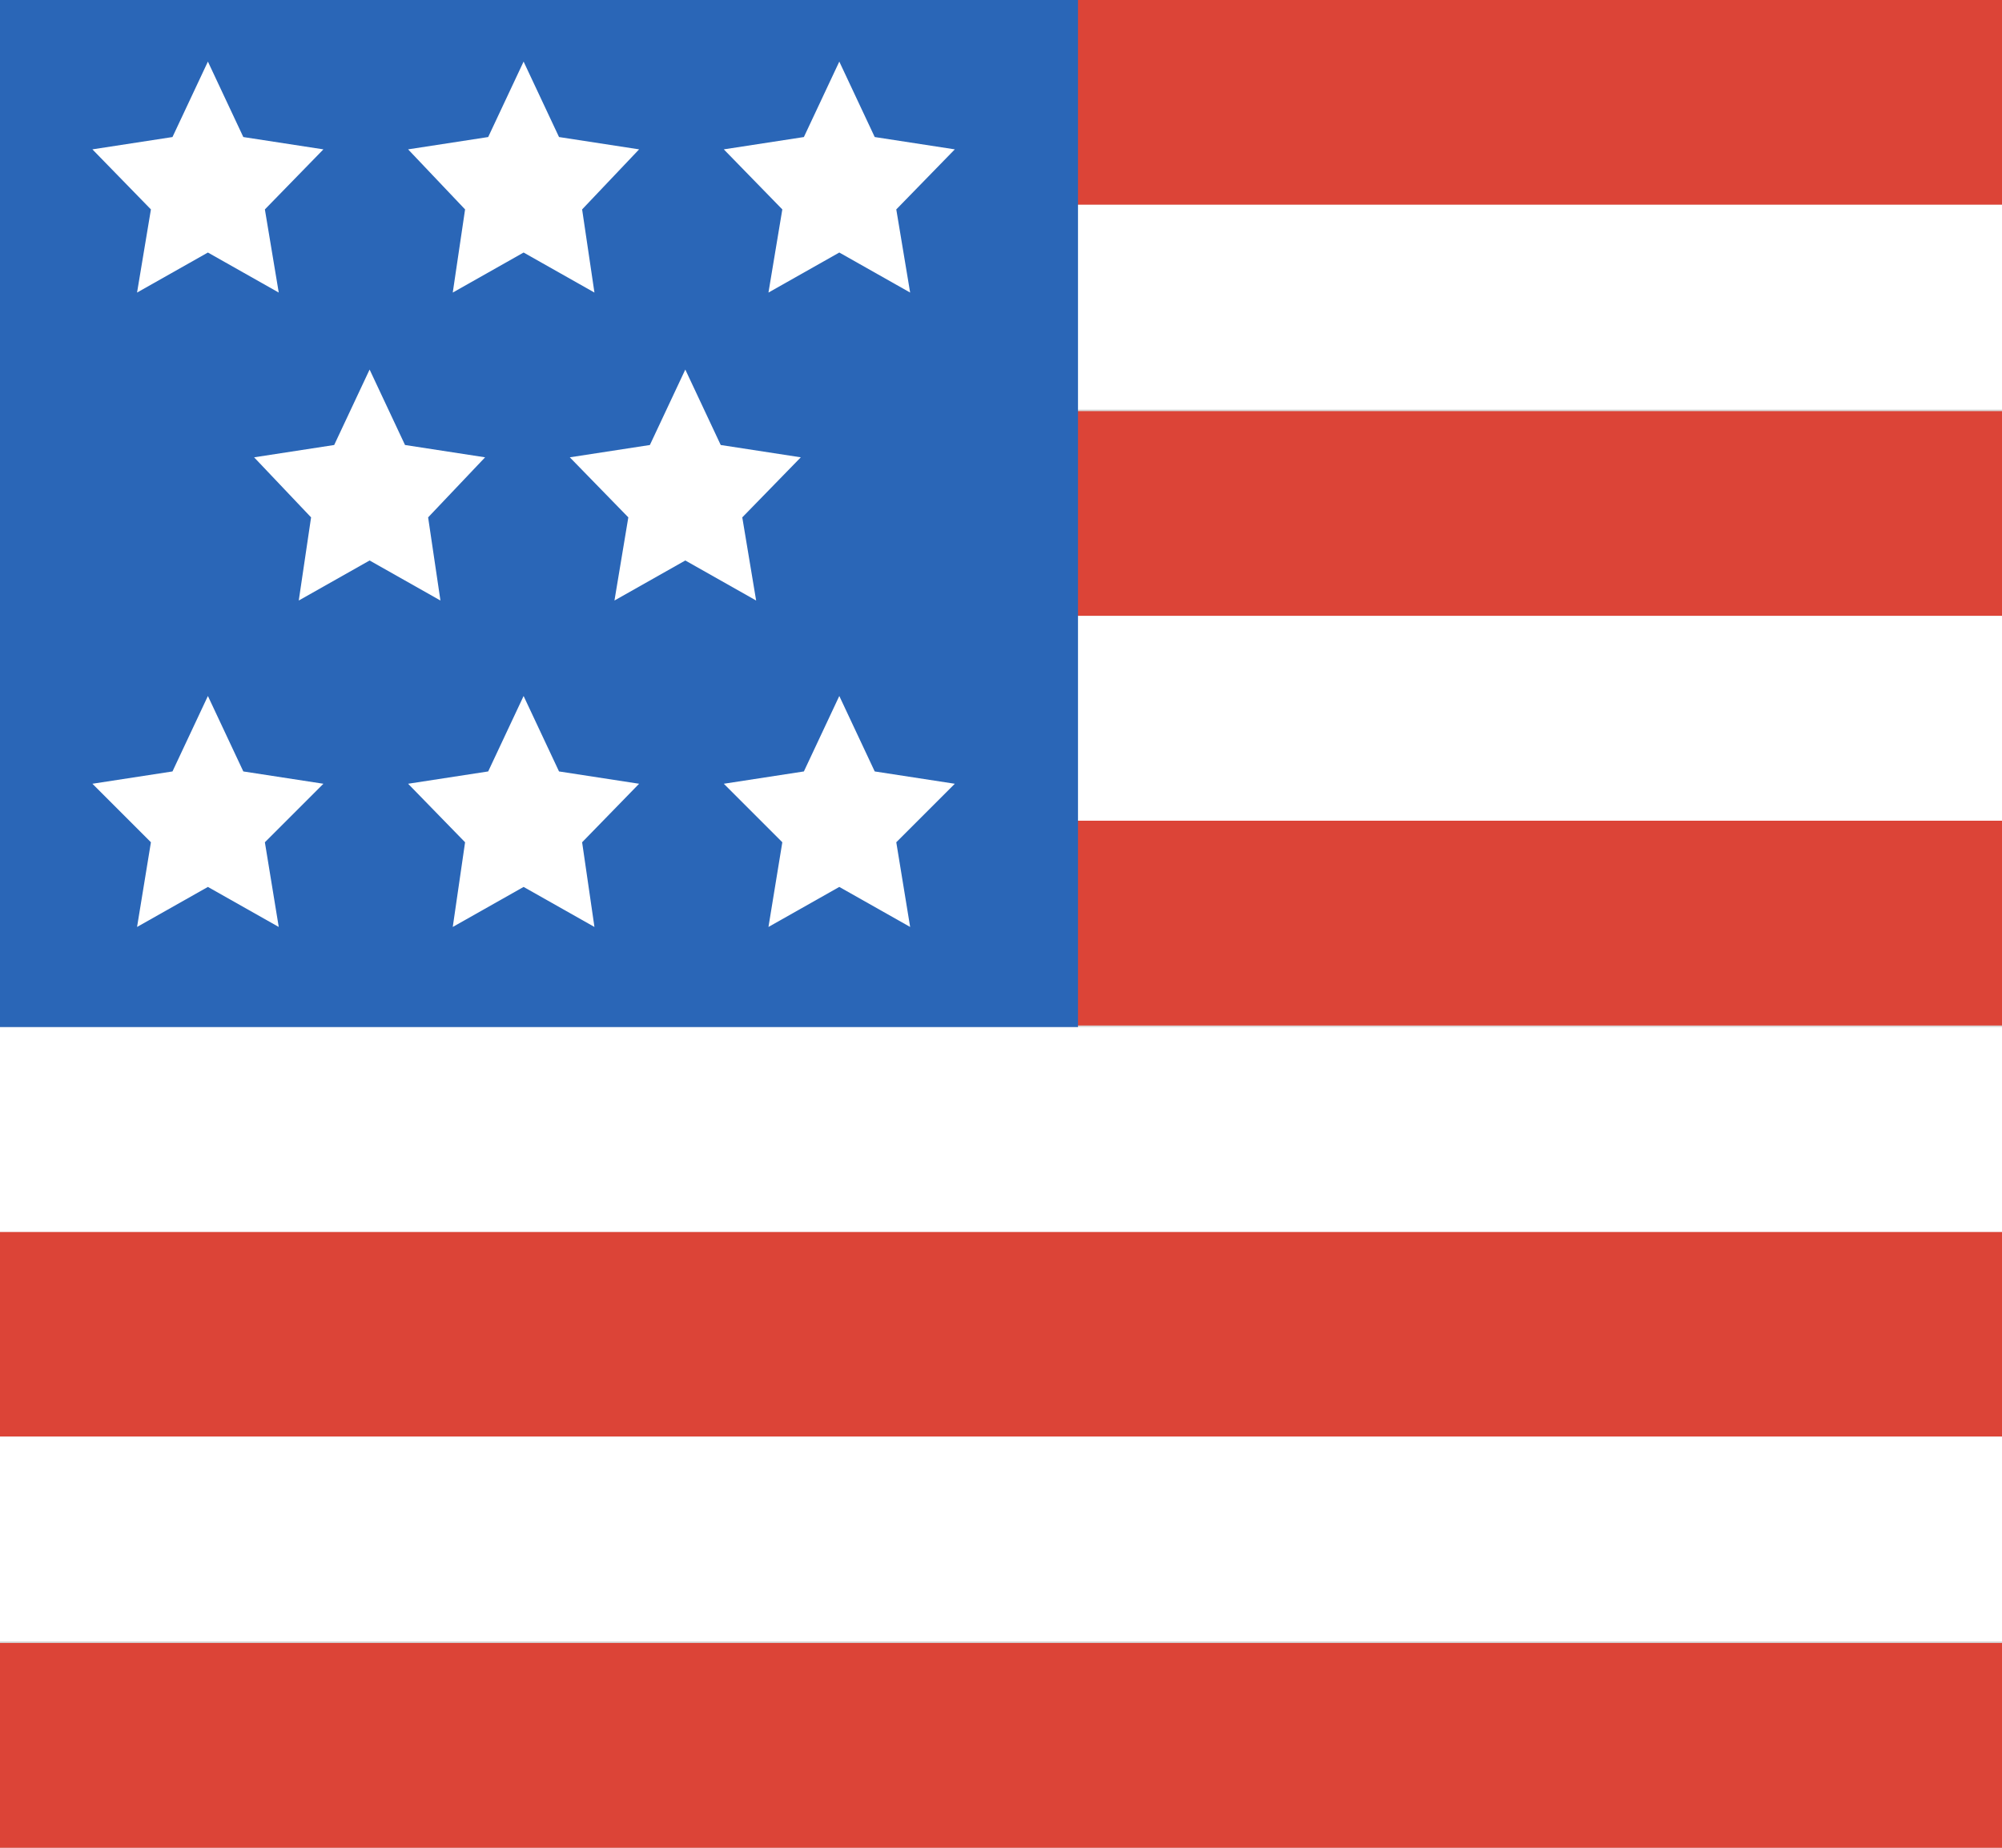
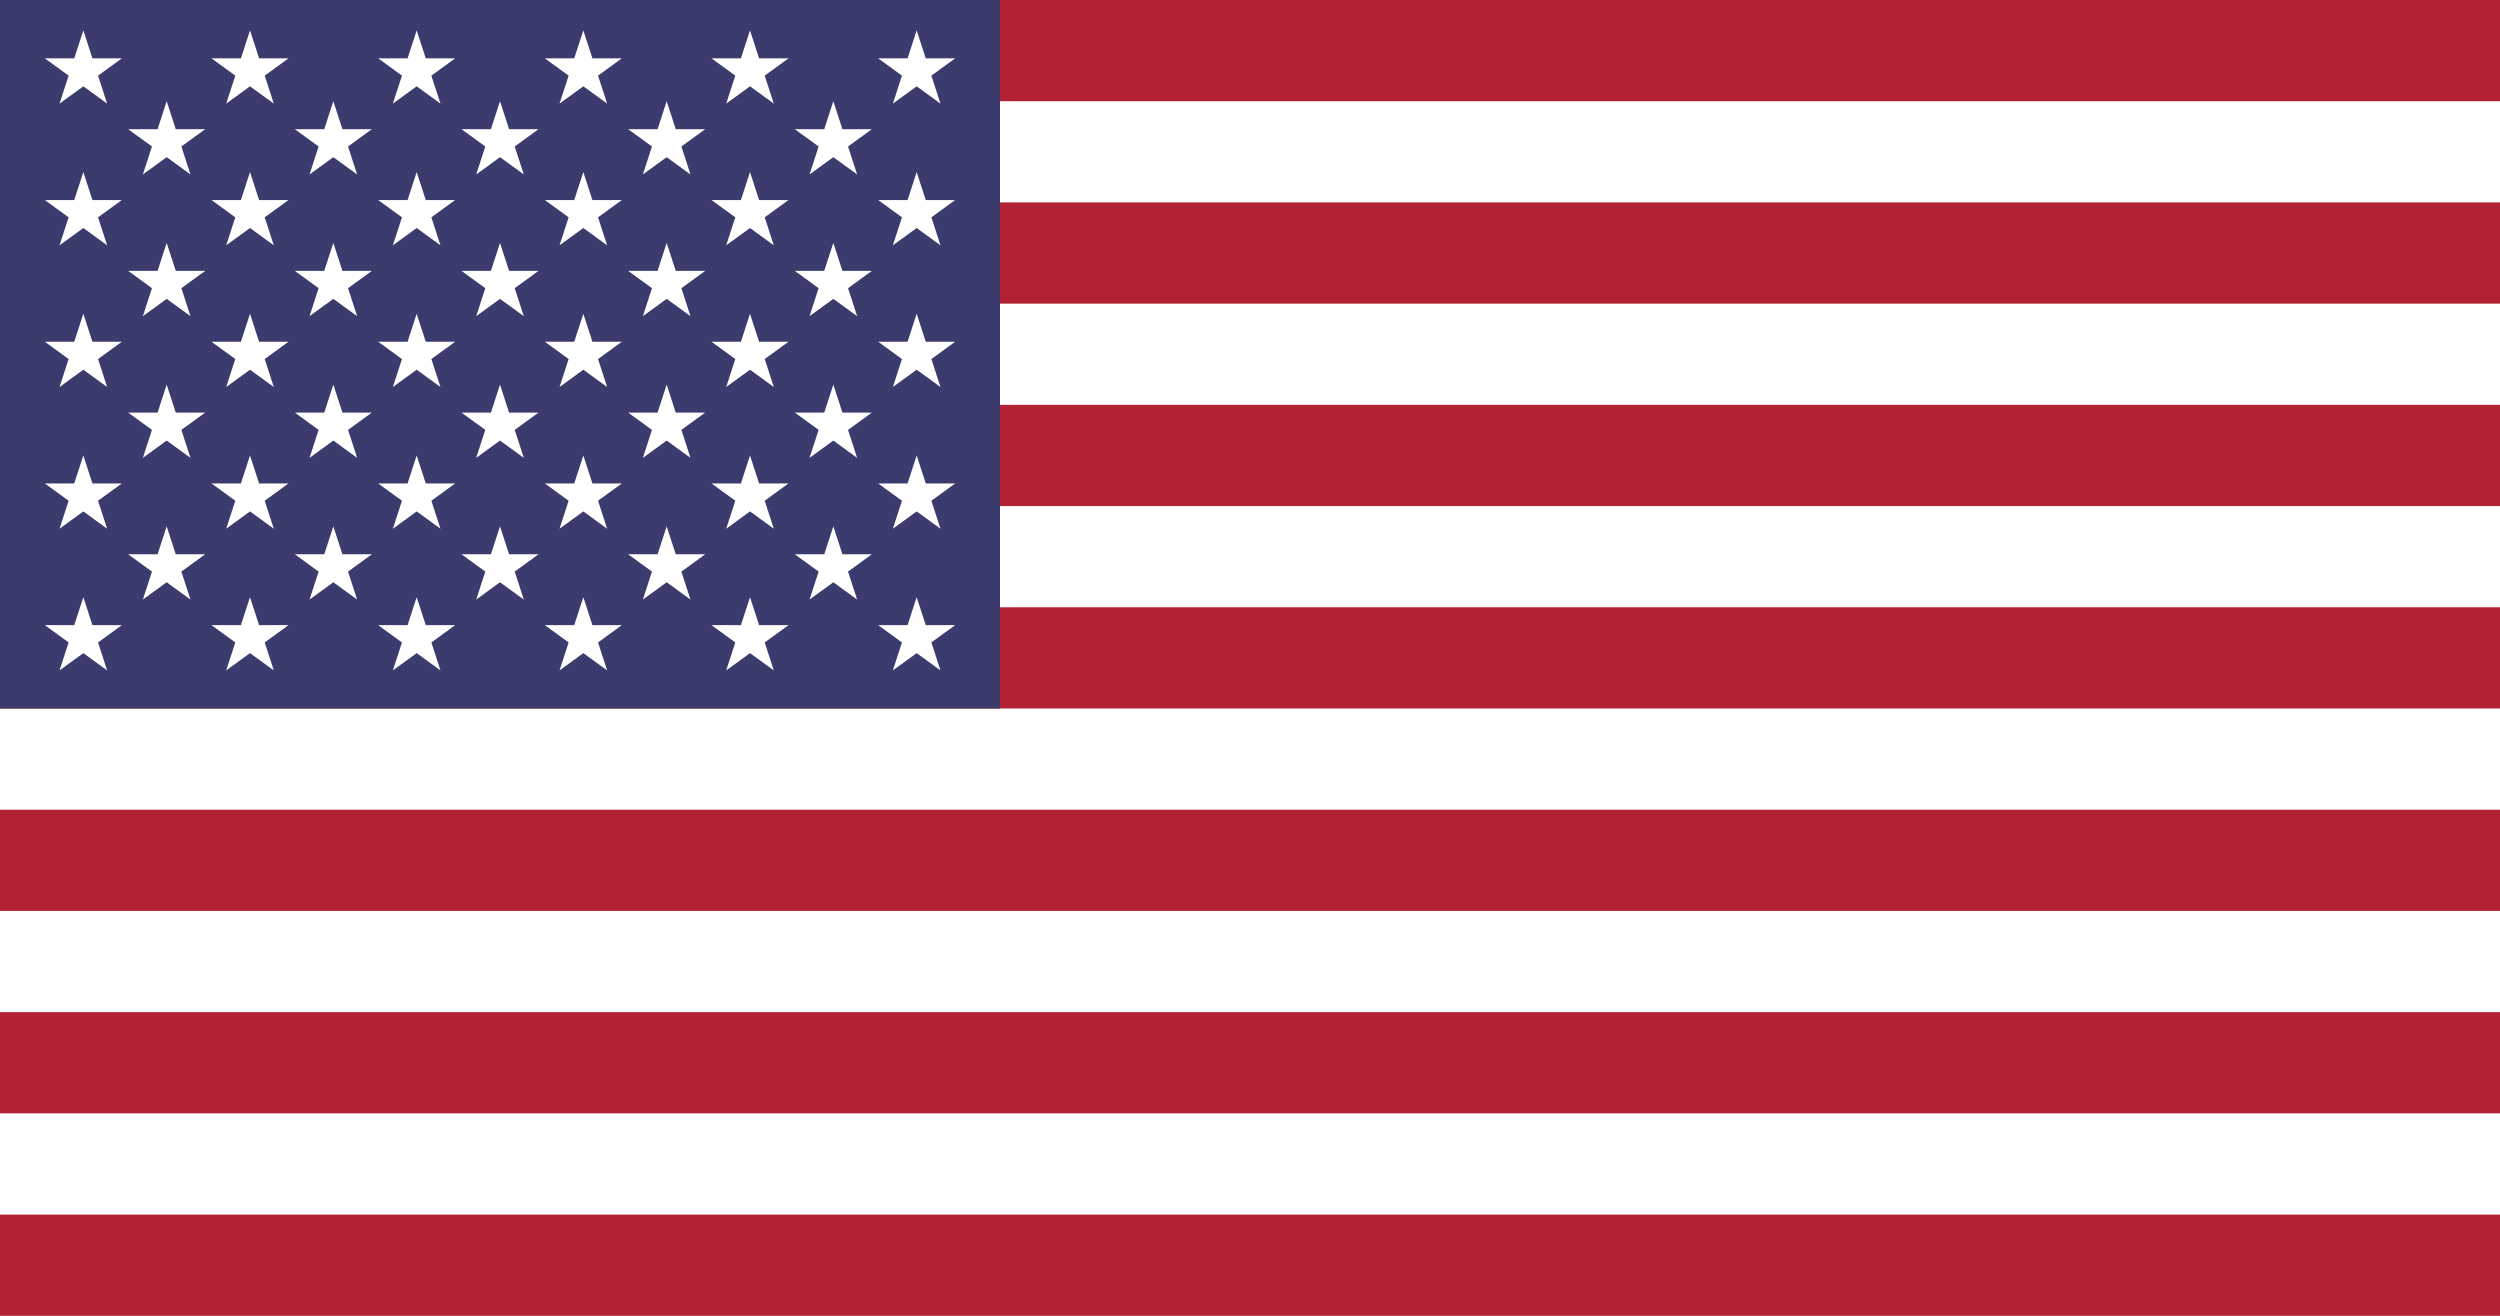
- <svg xmlns="http://www.w3.org/2000/svg" version="1.1" viewBox="0 0 130 120" enable-background="new 0 0 130 120" xml:space="preserve">
-   <g id="Infos">
-     <rect id="BG" x="-200" y="-1350" fill="#D8D8D8" width="2180" height="1700" />
-   </g>
-   <g id="Others">
-     <g>
-       <rect y="0" fill="#DC4437" width="130" height="13.3" />
-       <rect y="26.7" fill="#DC4437" width="130" height="13.3" />
-       <rect y="80" fill="#DC4437" width="130" height="13.3" />
-       <rect y="106.7" fill="#DC4437" width="130" height="13.3" />
-       <rect y="53.3" fill="#DC4437" width="130" height="13.3" />
-       <rect y="13.3" fill="#FFFFFF" width="130" height="13.3" />
-       <rect y="40" fill="#FFFFFF" width="130" height="13.3" />
-       <rect y="93.3" fill="#FFFFFF" width="130" height="13.3" />
-       <rect y="66.7" fill="#FFFFFF" width="130" height="13.3" />
-       <rect y="0" fill="#2A66B7" width="70" height="66.7" />
-       <polygon fill="#FFFFFF" points="13.5,4 15.8,8.9 21,9.7 17.2,13.6 18.1,19 13.5,16.4 8.9,19 9.8,13.6 6,9.7 11.2,8.9   " />
-       <polygon fill="#FFFFFF" points="34,4 36.3,8.9 41.5,9.7 37.8,13.6 38.6,19 34,16.4 29.4,19 30.2,13.6 26.5,9.7 31.7,8.9   " />
-       <polygon fill="#FFFFFF" points="54.5,4 56.8,8.9 62,9.7 58.2,13.6 59.1,19 54.5,16.4 49.9,19 50.8,13.6 47,9.7 52.2,8.9   " />
-       <polygon fill="#FFFFFF" points="24,24 26.3,28.9 31.5,29.7 27.8,33.6 28.6,39 24,36.4 19.4,39 20.2,33.6 16.5,29.7 21.7,28.9       " />
-       <polygon fill="#FFFFFF" points="44.5,24 46.8,28.9 52,29.7 48.2,33.6 49.1,39 44.5,36.4 39.9,39 40.8,33.6 37,29.7 42.2,28.9       " />
-       <polygon fill="#FFFFFF" points="13.5,45.2 15.8,50.1 21,50.9 17.2,54.7 18.1,60.2 13.5,57.6 8.9,60.2 9.8,54.7 6,50.9 11.2,50.1       " />
-       <polygon fill="#FFFFFF" points="34,45.2 36.3,50.1 41.5,50.9 37.8,54.7 38.6,60.2 34,57.6 29.4,60.2 30.2,54.7 26.5,50.9     31.7,50.1   " />
-       <polygon fill="#FFFFFF" points="54.5,45.2 56.8,50.1 62,50.9 58.2,54.7 59.1,60.2 54.5,57.6 49.9,60.2 50.8,54.7 47,50.9     52.2,50.1   " />
+ <svg xmlns="http://www.w3.org/2000/svg" xmlns:xlink="http://www.w3.org/1999/xlink" width="1235" height="650" viewBox="0 0 7410 3900">
+   <rect width="7410" height="3900" fill="#b22234" />
+   <path d="M0,450H7410m0,600H0m0,600H7410m0,600H0m0,600H7410m0,600H0" stroke="#fff" stroke-width="300" />
+   <rect width="2964" height="2100" fill="#3c3b6e" />
+   <g fill="#fff">
+     <g id="s18">
+       <g id="s9">
+         <g id="s5">
+           <g id="s4">
+             <path id="s" d="M247,90 317.534,307.082 132.873,172.918H361.127L176.466,307.082z" />
+             <use xlink:href="#s" y="420" />
+             <use xlink:href="#s" y="840" />
+             <use xlink:href="#s" y="1260" />
+           </g>
+           <use xlink:href="#s" y="1680" />
+         </g>
+         <use xlink:href="#s4" x="247" y="210" />
+       </g>
+       <use xlink:href="#s9" x="494" />
    </g>
-   </g>
-   <g id="Europe">
-     <g id="Row_5">
- 	</g>
-     <g id="Row_4">
- 	</g>
-     <g id="Row_3">
- 	</g>
-     <g id="Row_2">
- 	</g>
-     <g id="Row_1">
- 	</g>
+     <use xlink:href="#s18" x="988" />
+     <use xlink:href="#s9" x="1976" />
+     <use xlink:href="#s5" x="2470" />
  </g>
</svg>
